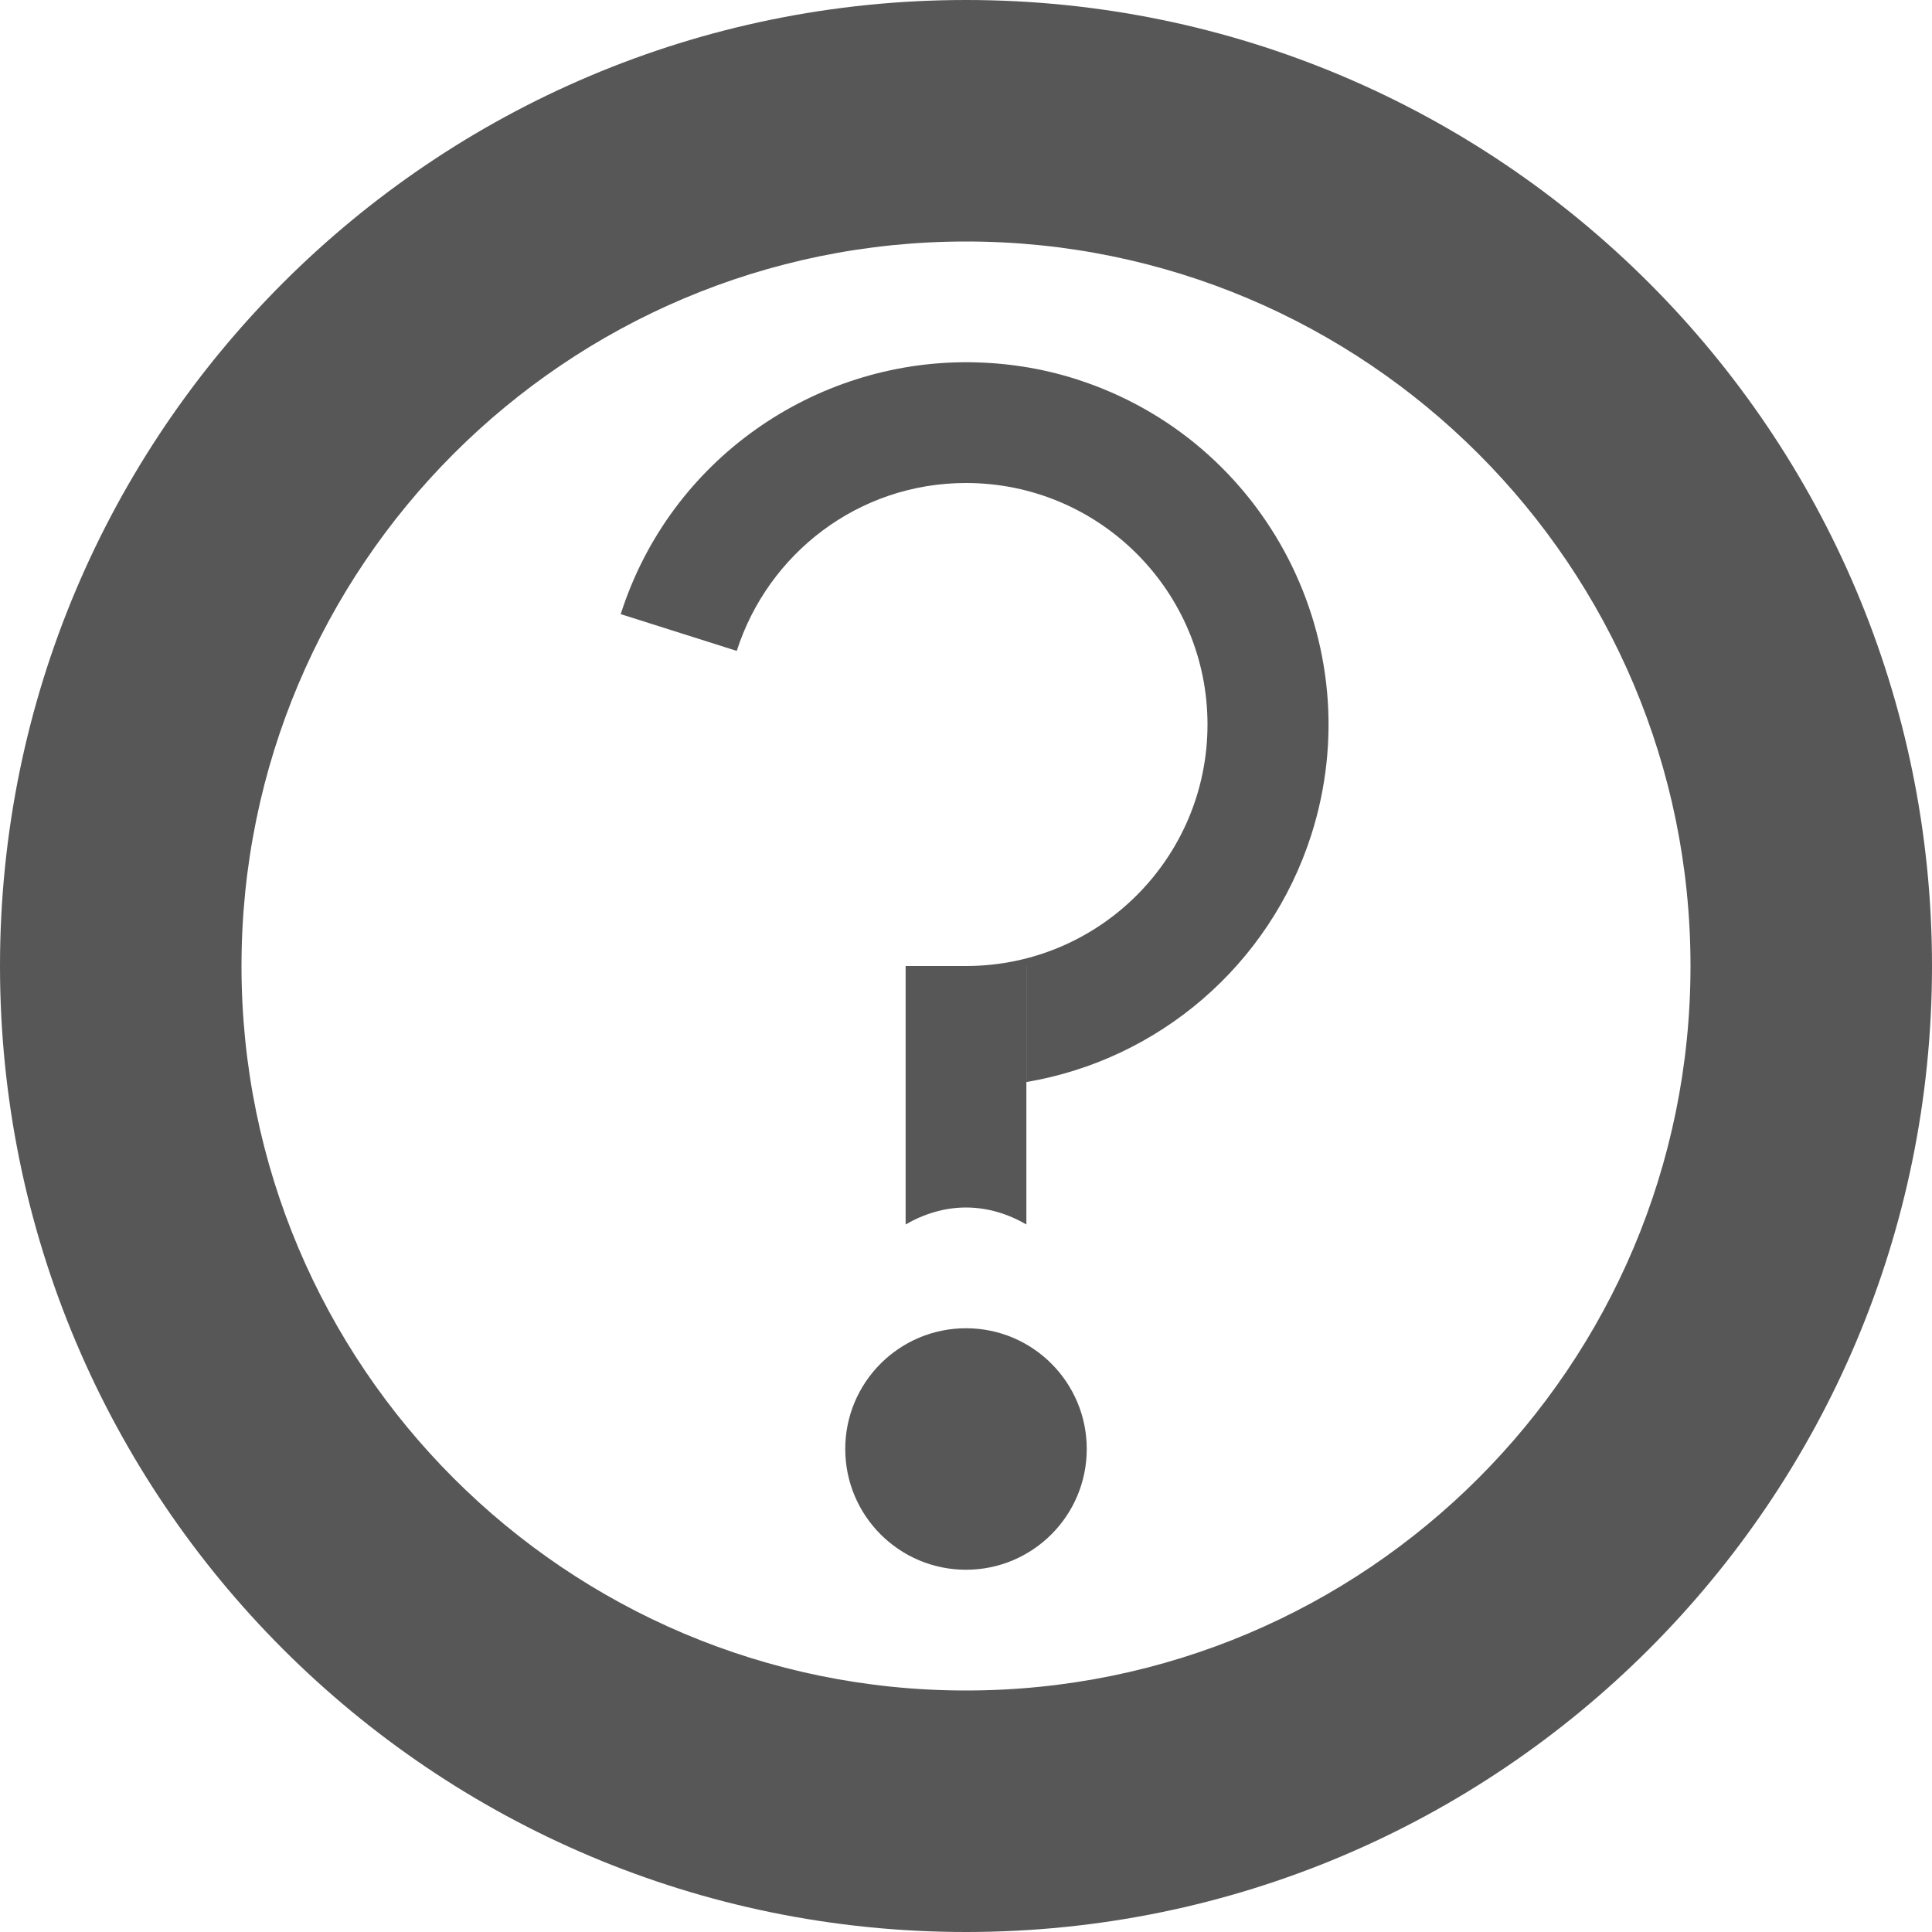
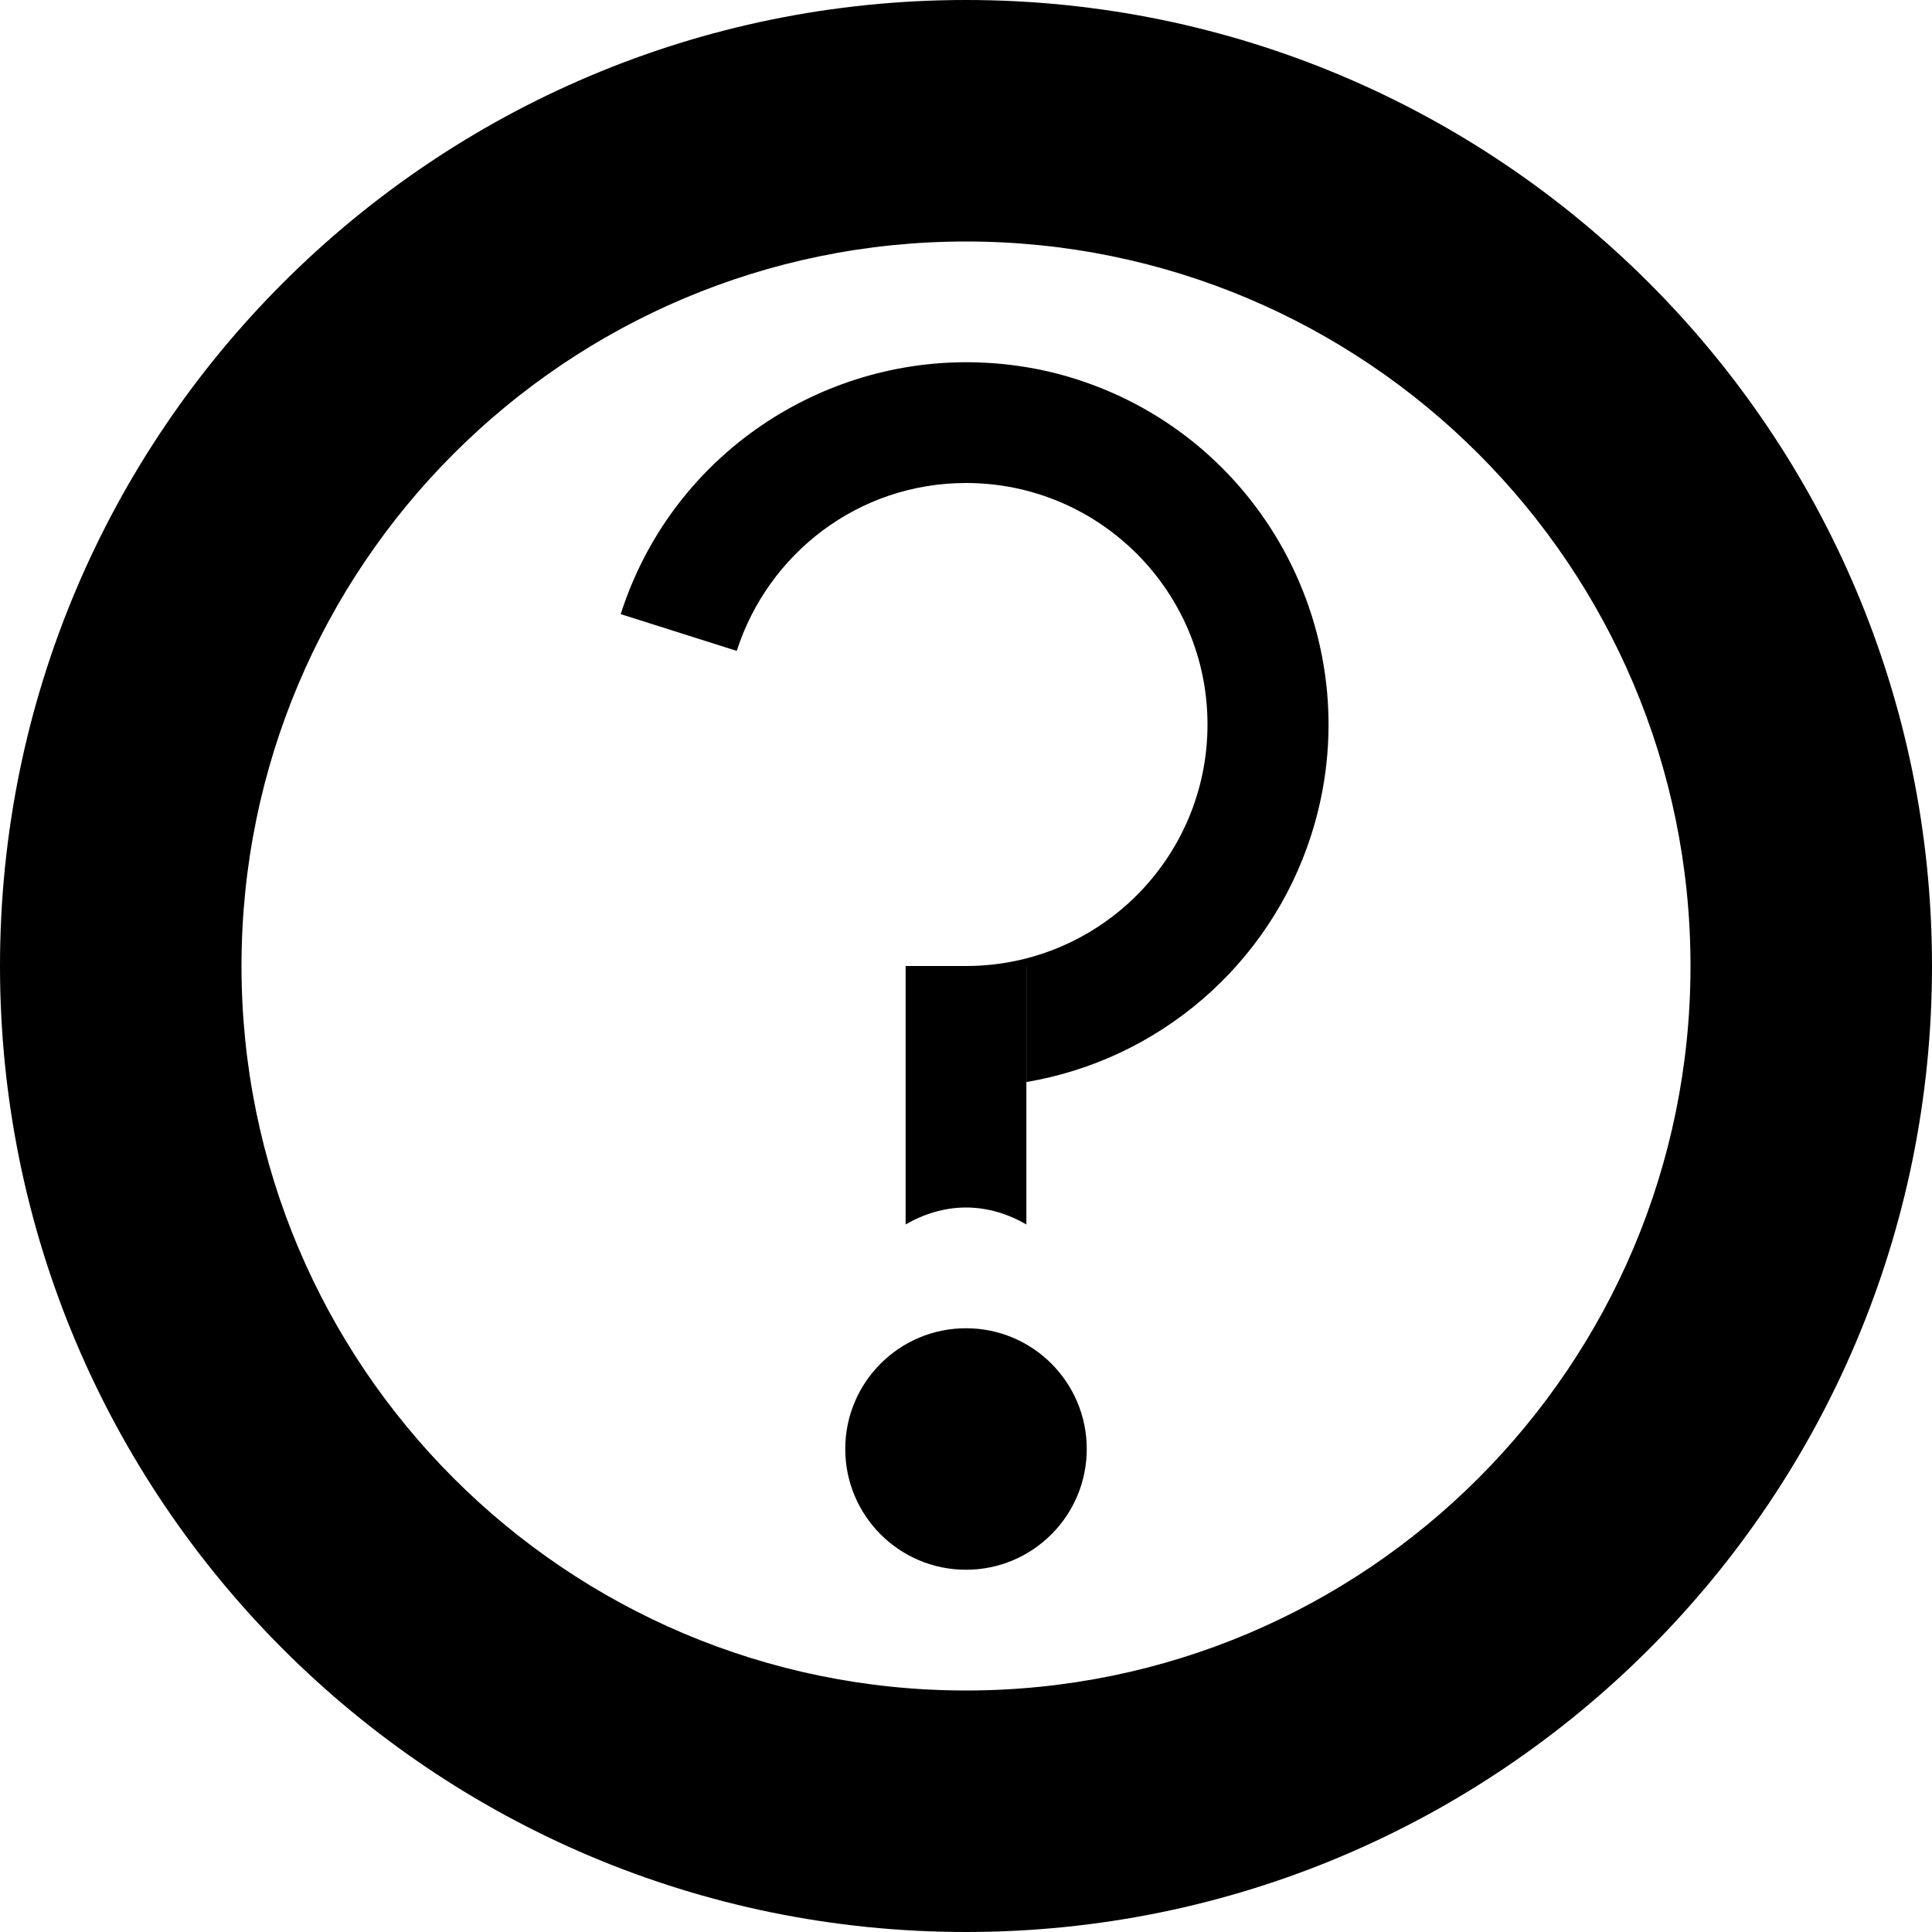
<svg xmlns="http://www.w3.org/2000/svg" width="64px" height="64px" id="svg2383" version="1.1">
  <defs id="defs2385">
    </defs>
  <g id="layer1">
-     <path style="opacity:0.66;fill:#000000;fill-opacity:1;fill-rule:nonzero;stroke:none" d="M 32 0 C 14.327 3.5527137e-15 -6.3297966e-17 14.327 0 32 C 0 49.673 14.327 64 32 64 C 49.673 64 64 49.673 64 32 C 64 14.327 49.673 -7.1687253e-15 32 0 z M 32 8 C 45.255 8 56 18.745 56 32 C 56 45.255 45.255 56 32 56 C 18.745 56 8 45.255 8 32 C 8 18.745 18.745 8 32 8 z " id="path3622" />
-     <path style="opacity:0.66;fill:#000000;fill-opacity:1;fill-rule:nonzero;stroke:none" d="M 32.094 12 C 26.978 11.961 22.201 15.214 20.562 20.344 L 24.406 21.562 C 25.439 18.34 28.434 16 32 16 C 36.418 16 40 19.582 40 24 C 40 28.408 36.435 31.983 32.031 32 L 34 32 L 34 35.844 C 38.372 35.107 42.056 31.982 43.438 27.656 C 45.454 21.343 41.97 14.579 35.656 12.562 C 34.473 12.184 33.274 12.009 32.094 12 z " id="path3725" />
-     <path style="opacity:0.66;fill:#000000;fill-opacity:1;fill-rule:nonzero;stroke:none" d="M 30 32 L 30 40.562 C 30.589 40.221 31.27 40 32 40 C 32.73 40 33.411 40.221 34 40.562 L 34 32 L 30 32 z " id="rect3730" />
-     <path style="opacity:0.66;fill:#000000;fill-opacity:1;fill-rule:nonzero;stroke:none" id="path3740" d="m 36,44 a 4,4 0 1 1 -8,0 4,4 0 1 1 8,0 z" transform="translate(0,4)" />
+     <g id="g2690">
+       <path id="path3622" d="M 32 0 C 14.327 3.5527137e-15 -6.3297966e-17 14.327 0 32 C 0 49.673 14.327 64 32 64 C 49.673 64 64 49.673 64 32 C 64 14.327 49.673 -7.1687253e-15 32 0 z M 32 8 C 45.255 8 56 18.745 56 32 C 56 45.255 45.255 56 32 56 C 18.745 56 8 45.255 8 32 C 8 18.745 18.745 8 32 8 z " style="opacity:1;fill:#000000;fill-opacity:1;fill-rule:nonzero;stroke:none" />
+       <path id="path3725" d="M 32.094 12 C 26.978 11.961 22.201 15.214 20.562 20.344 L 24.406 21.562 C 25.439 18.34 28.434 16 32 16 C 36.418 16 40 19.582 40 24 C 40 28.408 36.435 31.983 32.031 32 L 34 32 L 34 35.844 C 38.372 35.107 42.056 31.982 43.438 27.656 C 45.454 21.343 41.97 14.579 35.656 12.562 C 34.473 12.184 33.274 12.009 32.094 12 z " style="opacity:1;fill:#000000;fill-opacity:1;fill-rule:nonzero;stroke:none" />
+       <path id="rect3730" d="M 30 32 L 30 40.562 C 30.589 40.221 31.27 40 32 40 C 32.73 40 33.411 40.221 34 40.562 L 34 32 L 30 32 z " style="opacity:1;fill:#000000;fill-opacity:1;fill-rule:nonzero;stroke:none" />
+       <path transform="translate(0,4)" d="m 36,44 a 4,4 0 1 1 -8,0 4,4 0 1 1 8,0 z" id="path3740" style="opacity:1;fill:#000000;fill-opacity:1;fill-rule:nonzero;stroke:none" />
+     </g>
  </g>
</svg>
